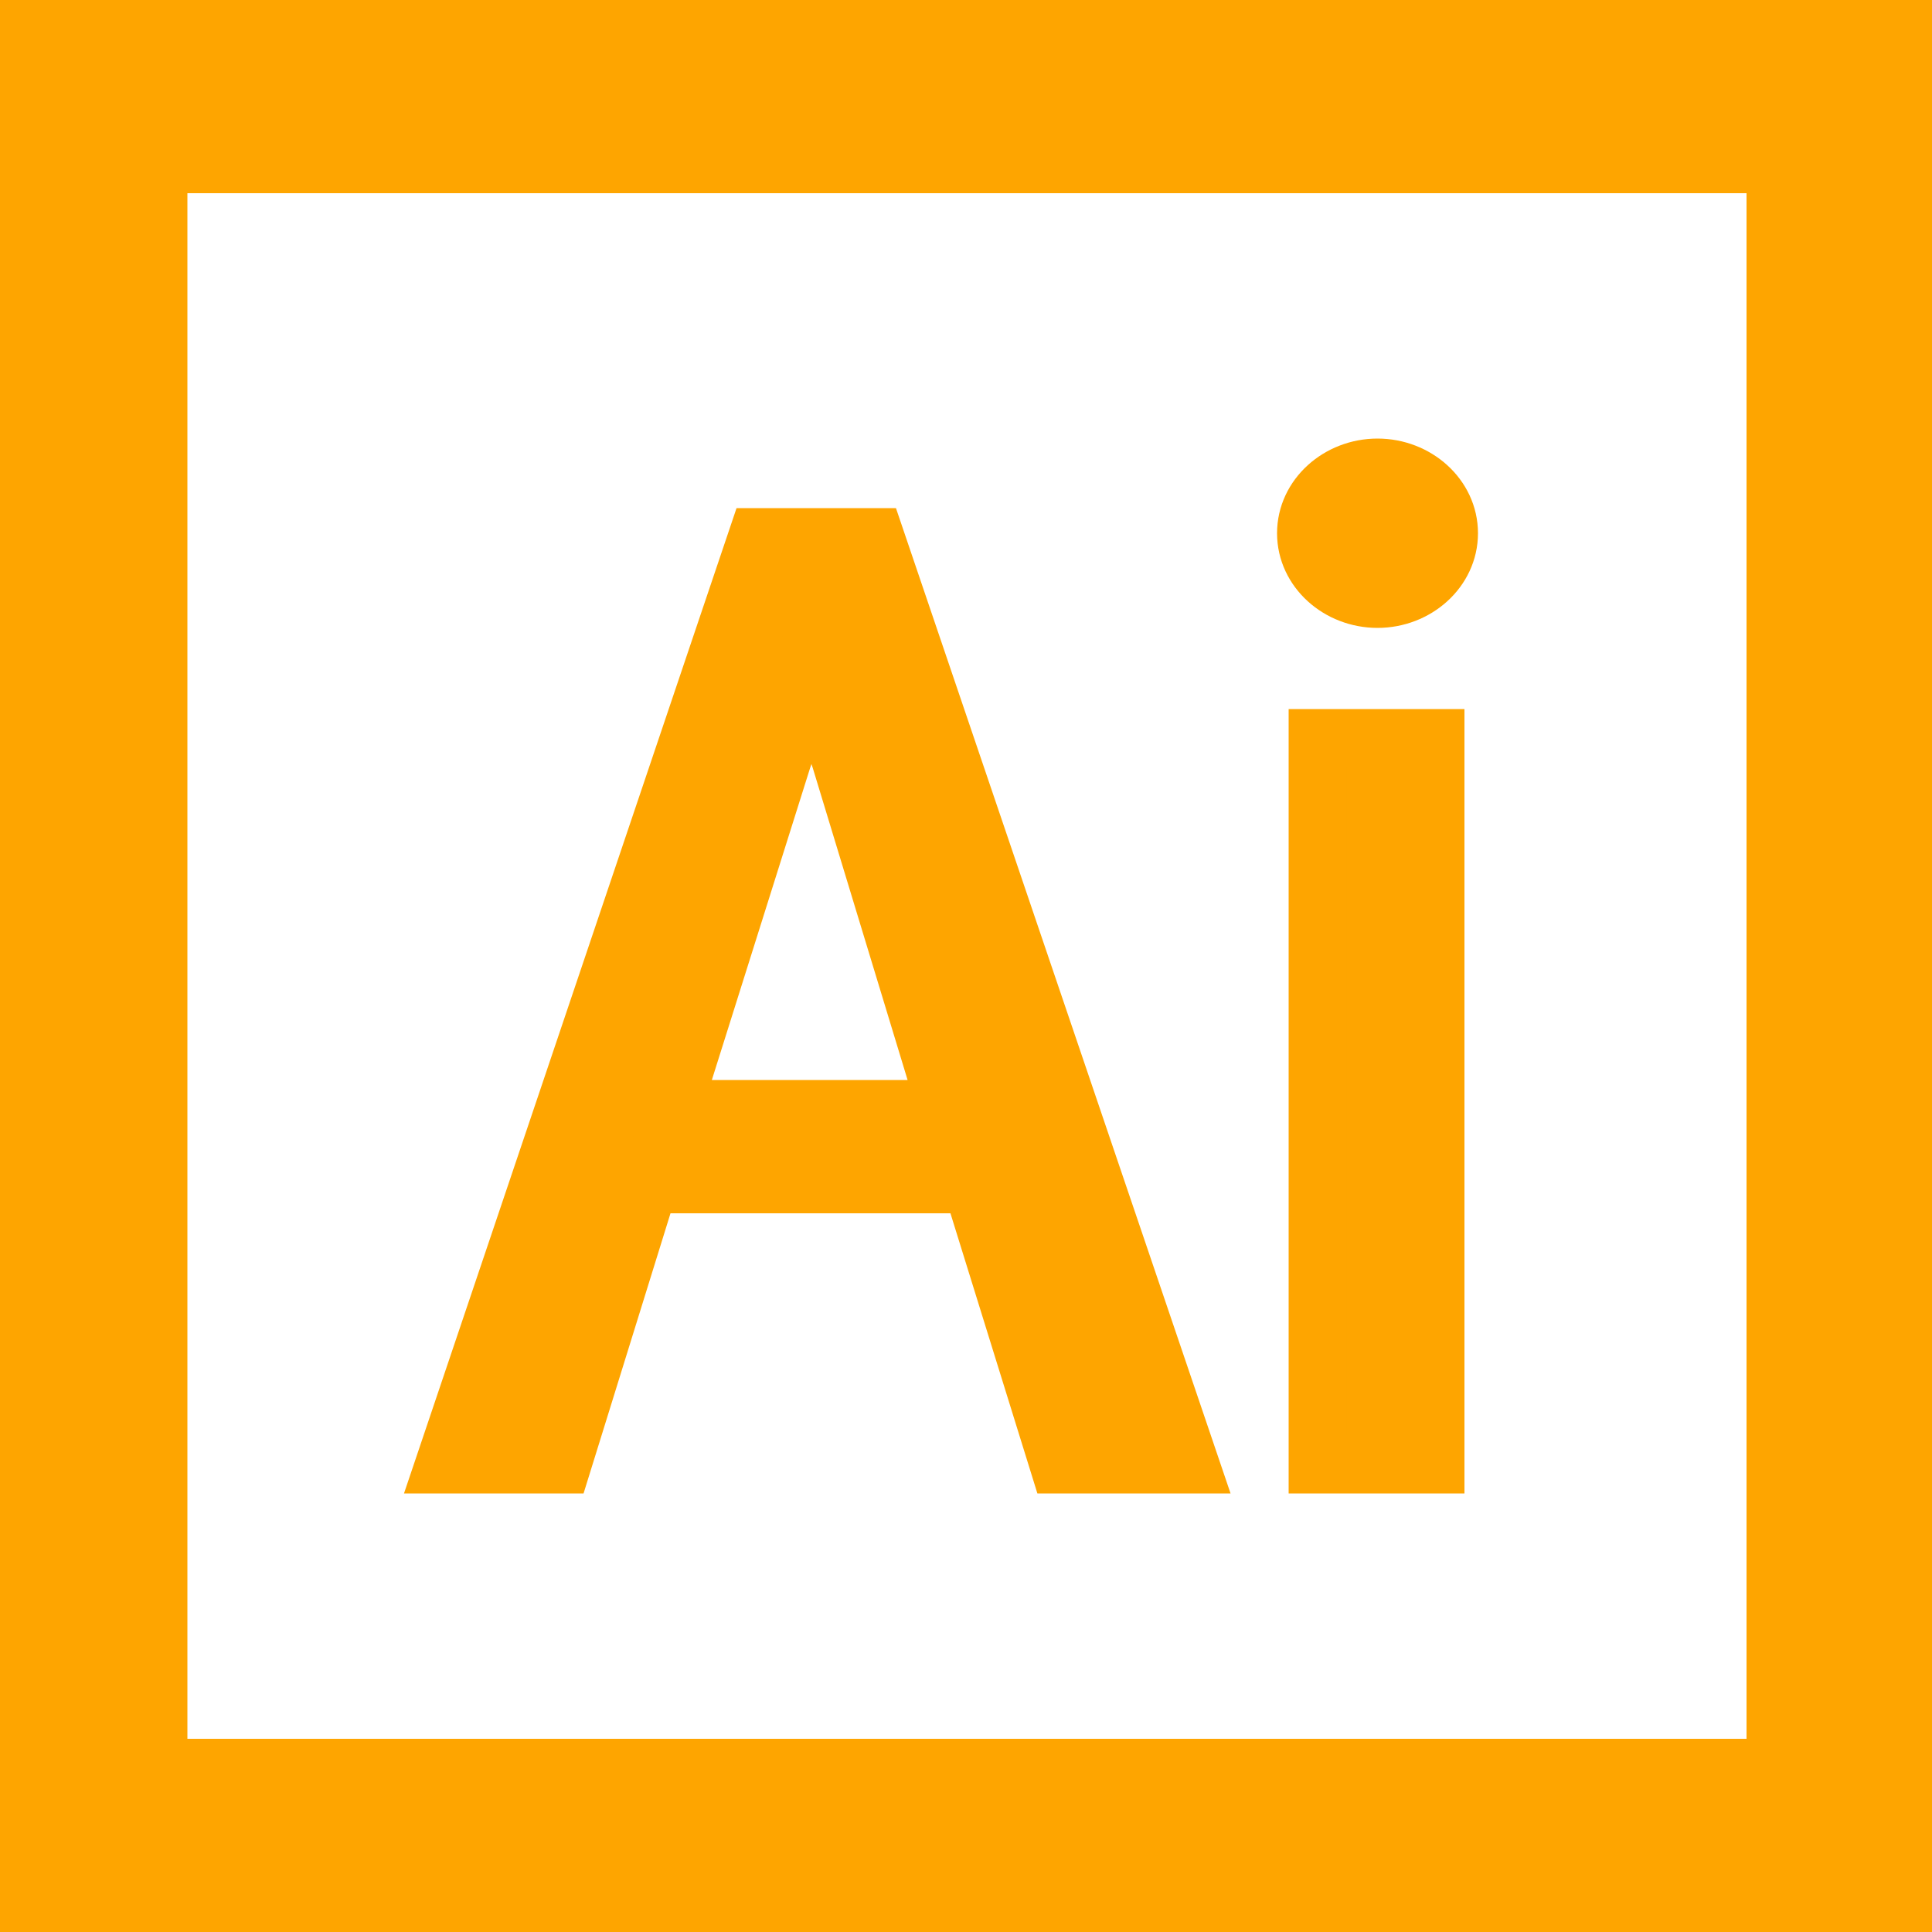
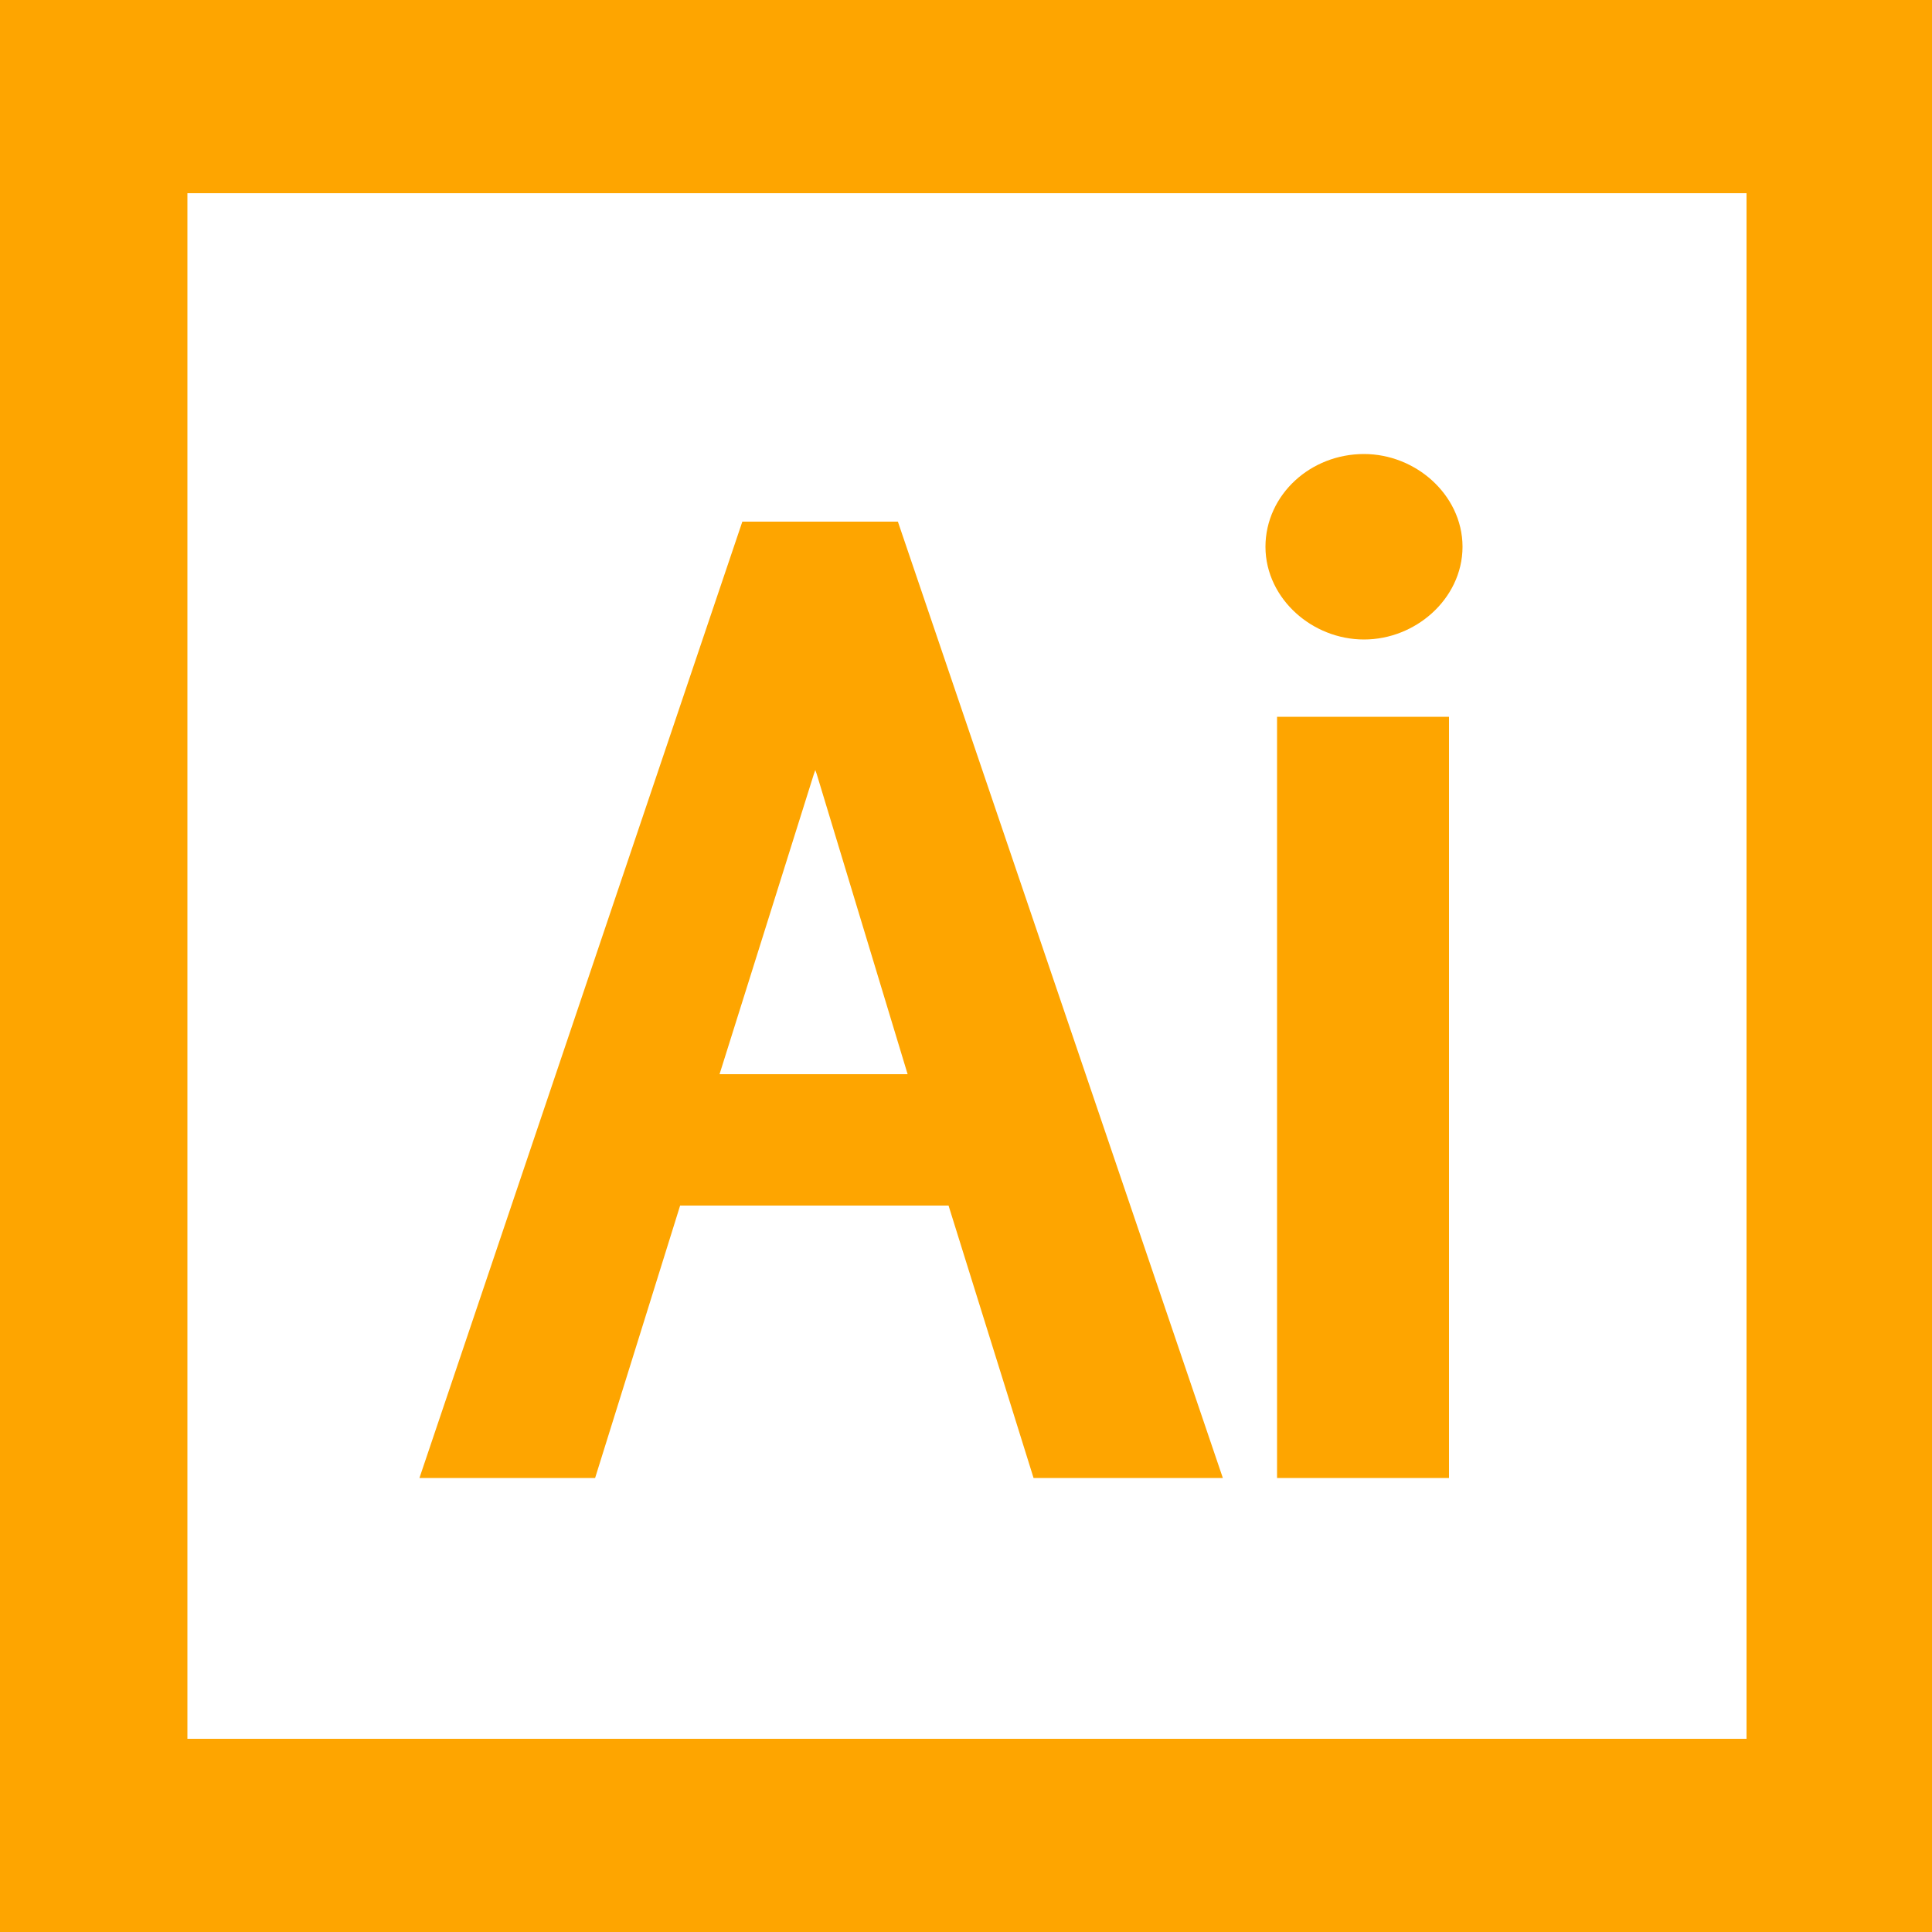
<svg xmlns="http://www.w3.org/2000/svg" viewBox="0 0 100 100">
  <style type="text/css">  
	.st0{fill:#FFFFFF;}
	.st1{fill:#FEA500;}
	.st2{fill:#FEA500;stroke:#FEA500;stroke-width:3;stroke-miterlimit:10;}
</style>
  <rect class="st0" width="100" height="100" />
  <path class="st1" d="M100 100H0V0h100V100zM9.7 90h80.7V10H9.7" />
-   <path class="st2" d="M54.8 75.8l-4.5-14.5H33.6l-4.5 14.5H23l16.2-48h6.1l16.3 48H54.8zM43.5 39.3c-0.6-1.7-1.1-4.4-1.4-6.2H42c-0.3 1.6-0.8 4.2-1.5 6.2l-5.7 18.1H49L43.5 39.3z" />
-   <path class="st2" d="M71.3 31c-2 0-3.7-1.5-3.7-3.4s1.7-3.4 3.7-3.4 3.7 1.5 3.7 3.4S73.3 31 71.3 31zM68.2 75.8V38.2h6.1v37.6H68.2z" />
+   <path class="st2" d="M54.6 75l-4.4-14.1H34.1L29.7 75h-5.9l15.7-46.5h5.9L61.2 75H54.6zM43.7 39.6c-0.6-1.6-1.1-4.3-1.4-6h-0.1c-0.3 1.6-0.8 4.1-1.5 6l-5.5 17.5H49L43.7 39.6z" />
+   <path class="st2" d="M70.6 31.6c-1.9 0-3.6-1.5-3.6-3.3s1.6-3.3 3.6-3.3c1.9 0 3.6 1.5 3.6 3.3S72.5 31.6 70.6 31.6zM67.6 75V38.6h5.9V75H67.6z" />
</svg>
